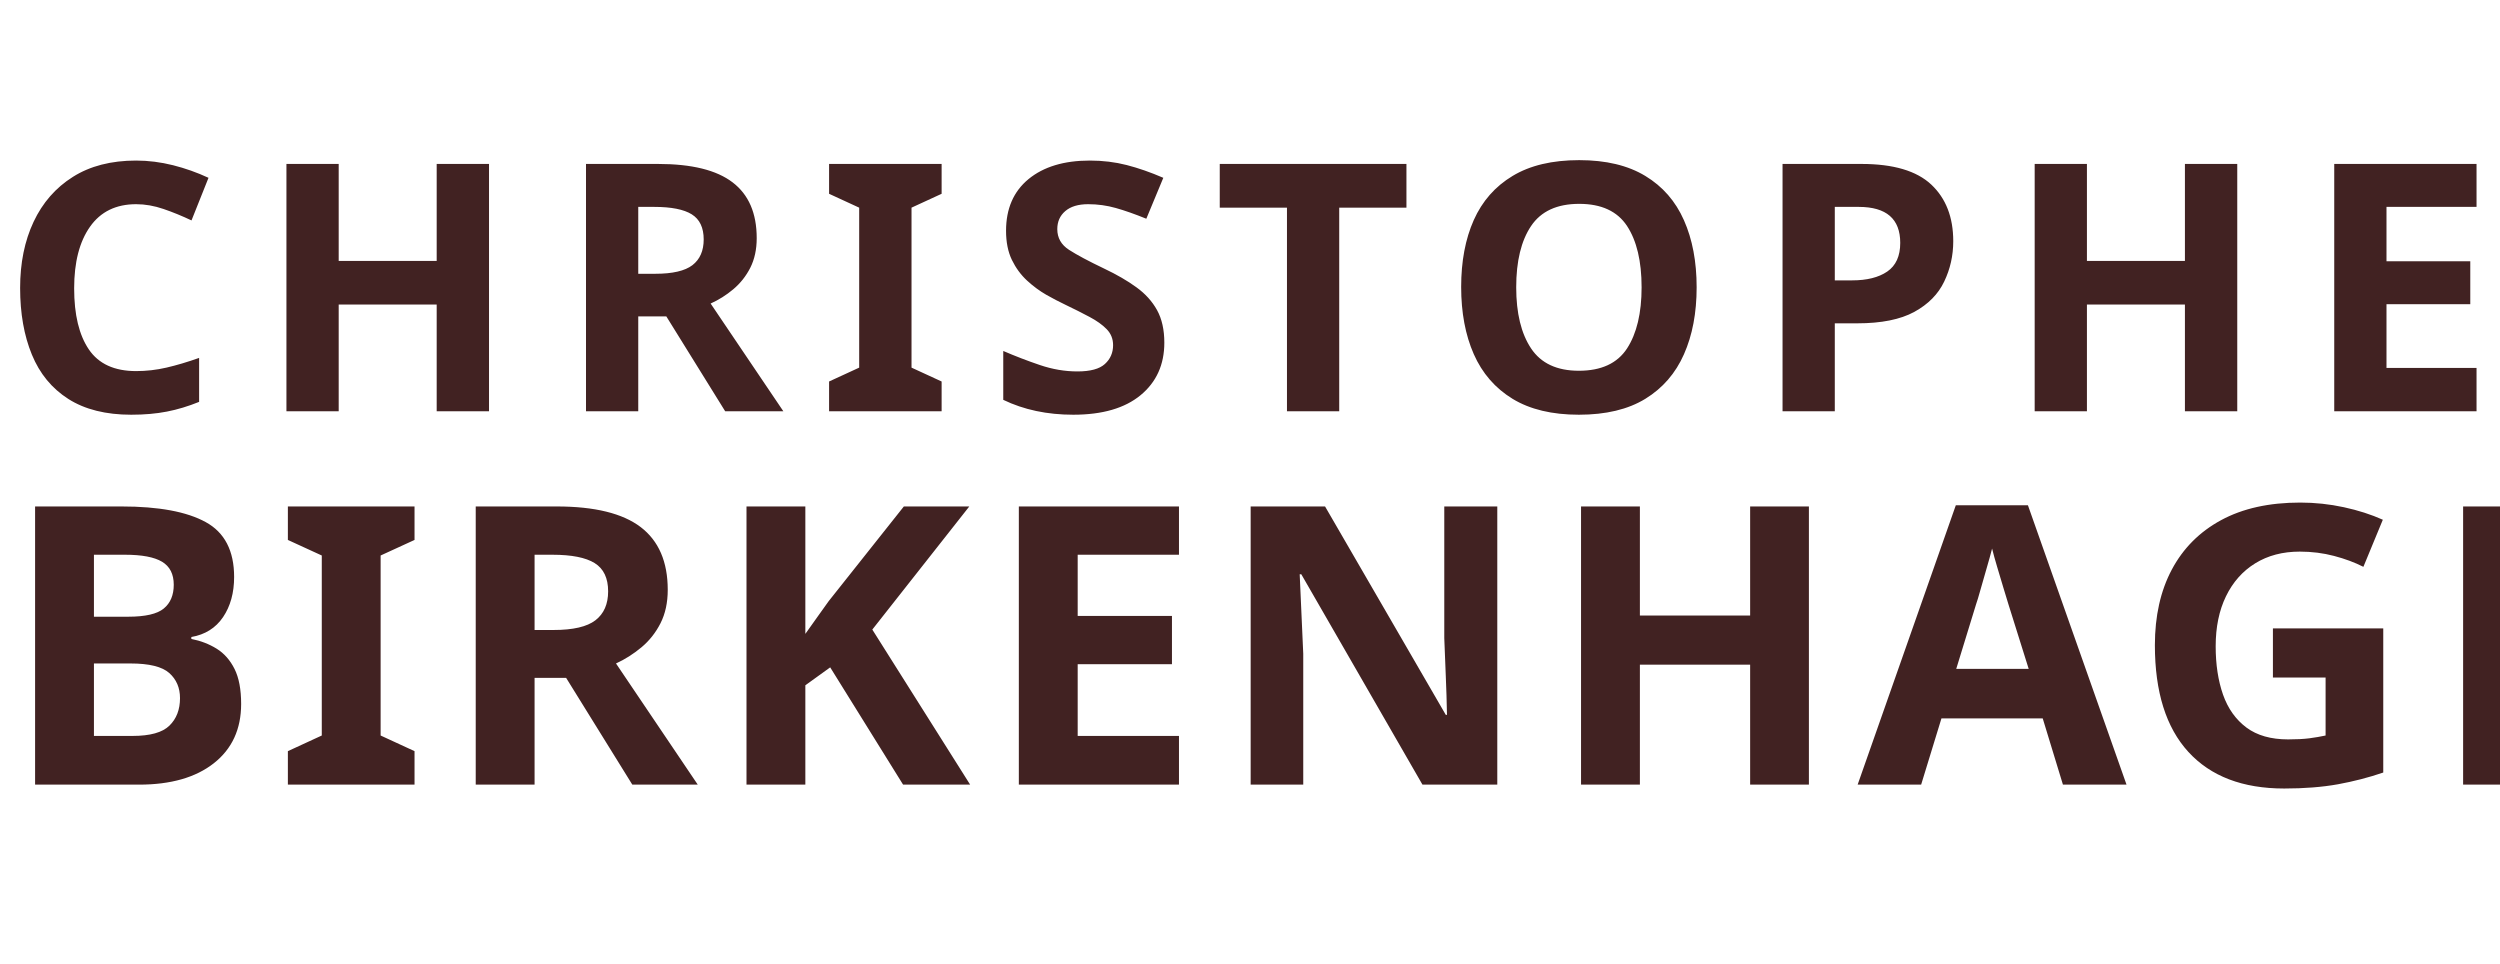
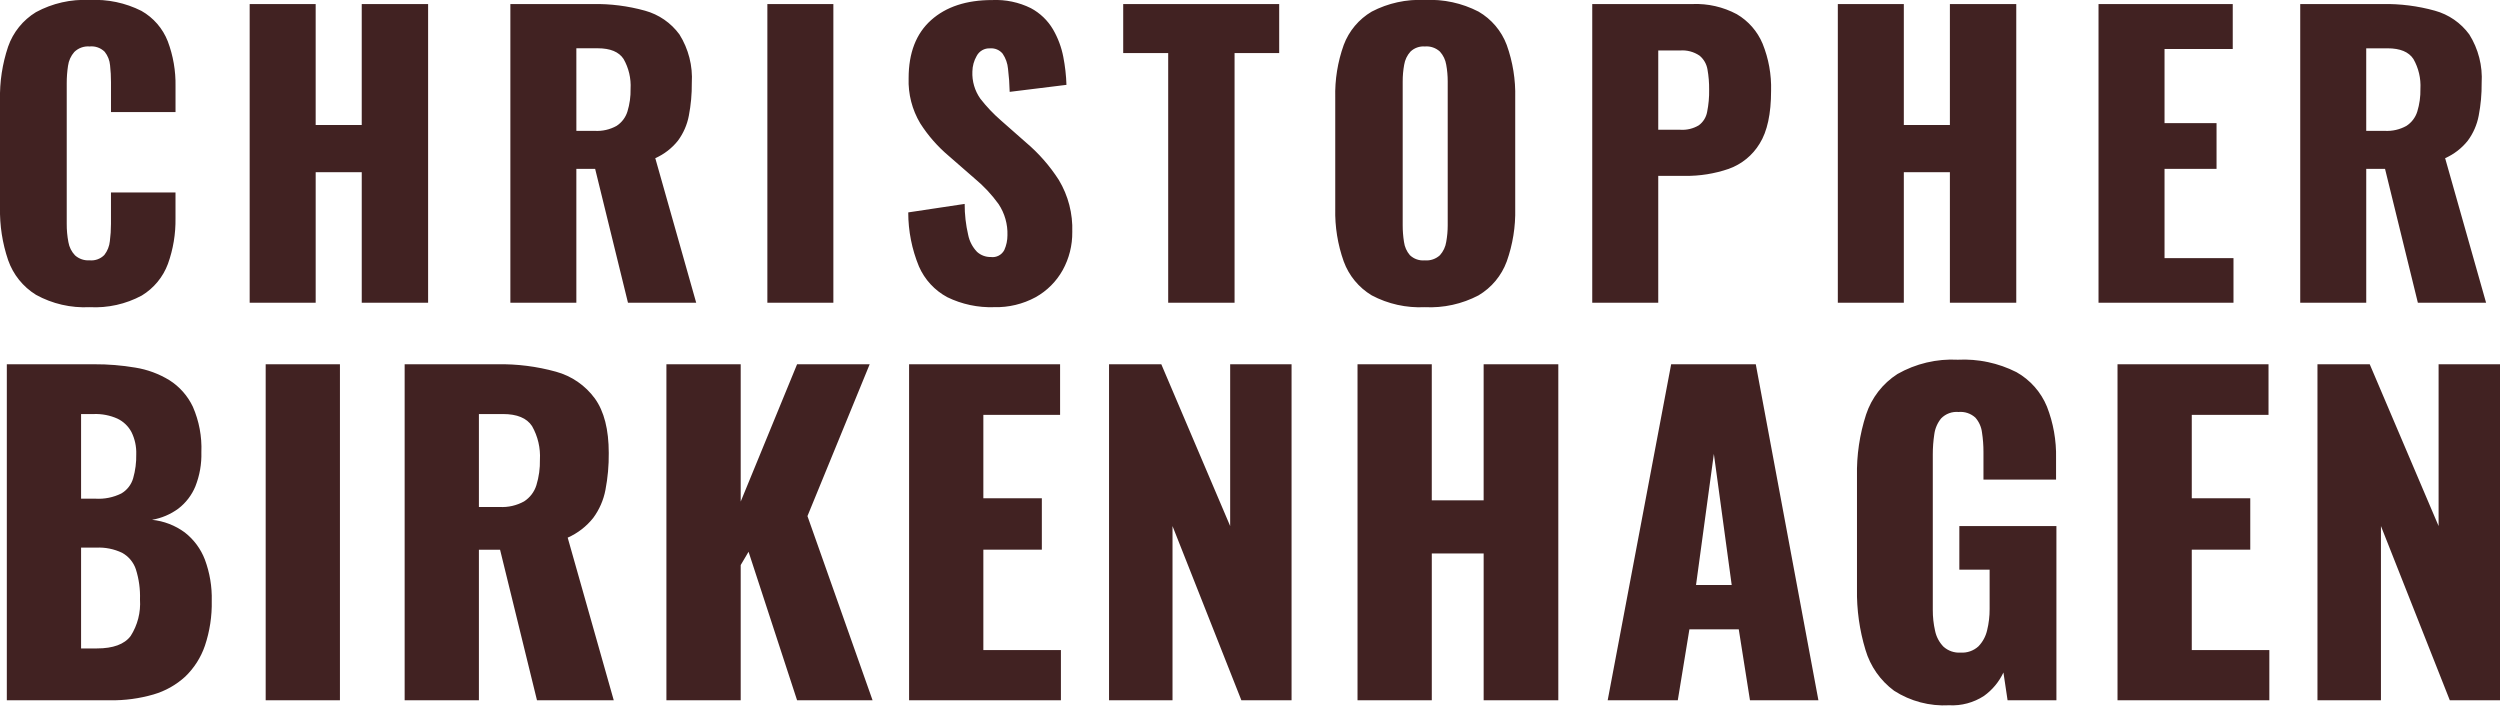
- <svg xmlns="http://www.w3.org/2000/svg" width="462" height="178" viewBox="0 0 462 178">
+ <svg xmlns="http://www.w3.org/2000/svg" width="336.497" height="94.929" viewBox="0 0 336.497 94.929">
  <defs>
-     <style>.a,.b{fill:#412222;font-family:Oswald;font-weight:700;}.a{font-size:64px;letter-spacing:0.1em;}.b{font-size:72px;letter-spacing:0.035em;}</style>
+     <style>.a{fill:#412222;}</style>
  </defs>
-   <g transform="translate(-69 -30)">
-     <text class="a" transform="translate(69 30)">
-       <tspan x="0" y="76">CHRISTOPHER </tspan>
-     </text>
-     <text class="b" transform="translate(69 175)">
-       <tspan x="0" y="0">BIRKENHAGEN</tspan>
-     </text>
+   <g transform="translate(-72.136 -53.456)">
+     <path class="a" d="M15.2,64.8a13.526,13.526,0,0,1-7.222-1.663,8.956,8.956,0,0,1-3.747-4.665A20.7,20.7,0,0,1,3.136,51.4V36.906a21.028,21.028,0,0,1,1.092-7.172,8.837,8.837,0,0,1,3.747-4.641A13.691,13.691,0,0,1,15.2,23.456,13.886,13.886,0,0,1,22.17,24.92a8.082,8.082,0,0,1,3.549,4.095,16.352,16.352,0,0,1,1.042,6.055v3.474H18.075v-4.02a20.226,20.226,0,0,0-.124-2.283,3.366,3.366,0,0,0-.72-1.812,2.511,2.511,0,0,0-2.035-.72,2.635,2.635,0,0,0-2.06.744,3.519,3.519,0,0,0-.844,1.861,15.336,15.336,0,0,0-.174,2.358v18.91a12.55,12.55,0,0,0,.223,2.457,3.4,3.4,0,0,0,.893,1.787,2.657,2.657,0,0,0,1.96.67,2.442,2.442,0,0,0,1.985-.72,3.577,3.577,0,0,0,.744-1.861,18.02,18.02,0,0,0,.149-2.333V49.364h8.686v3.474a17.319,17.319,0,0,1-1.017,6.13,8.4,8.4,0,0,1-3.524,4.268A13.271,13.271,0,0,1,15.2,64.8Zm21.541-.6V24h8.884v16.28h6.2V24h8.934V64.2H51.826V46.634h-6.2V64.2Zm35.09,0V24H82.9a24.667,24.667,0,0,1,7.048.893,8.549,8.549,0,0,1,4.641,3.2,11.031,11.031,0,0,1,1.663,6.527,22.118,22.118,0,0,1-.4,4.417,8.221,8.221,0,0,1-1.464,3.35,8.051,8.051,0,0,1-3.052,2.358L96.842,64.2H87.66L83.243,46.188H80.712V64.2Zm8.884-23.129h2.482a5.4,5.4,0,0,0,2.928-.67,3.554,3.554,0,0,0,1.464-1.936,9.712,9.712,0,0,0,.422-3.052,7.3,7.3,0,0,0-.943-4.02q-.943-1.439-3.474-1.439H80.712ZM106.422,64.2V24h8.884V64.2Zm30.524.6a13.364,13.364,0,0,1-6.3-1.34,8.577,8.577,0,0,1-3.822-4.144,19.053,19.053,0,0,1-1.439-7.271l7.594-1.142a18.113,18.113,0,0,0,.472,4.169,4.621,4.621,0,0,0,1.191,2.283,2.679,2.679,0,0,0,1.861.695,1.771,1.771,0,0,0,1.812-.943,4.808,4.808,0,0,0,.422-1.985,7.163,7.163,0,0,0-1.191-4.194,18.612,18.612,0,0,0-3.226-3.449l-3.474-3.028a19.374,19.374,0,0,1-3.847-4.392,11.108,11.108,0,0,1-1.563-6.08q0-5.112,3.028-7.817t8.239-2.7a10.64,10.64,0,0,1,5.187,1.092,7.623,7.623,0,0,1,2.978,2.854,11.8,11.8,0,0,1,1.39,3.722,23.631,23.631,0,0,1,.422,3.747l-7.643.943a30.53,30.53,0,0,0-.223-3.1,4.266,4.266,0,0,0-.72-2.035,1.982,1.982,0,0,0-1.688-.72A1.919,1.919,0,0,0,134.588,31a4.307,4.307,0,0,0-.571,2.085,5.894,5.894,0,0,0,1.067,3.648,20.664,20.664,0,0,0,2.8,2.953l3.325,2.928a22.617,22.617,0,0,1,4.442,5.063,12.724,12.724,0,0,1,1.812,7,10.344,10.344,0,0,1-1.29,5.137,9.428,9.428,0,0,1-3.648,3.648A11.115,11.115,0,0,1,136.946,64.8Zm23.427-.6V30.6h-6.055V24h20.995v6.6h-6.006V64.2Zm34.544.6a13.785,13.785,0,0,1-7.147-1.588A8.88,8.88,0,0,1,184,58.646a19.828,19.828,0,0,1-1.142-7.1V36.609a19.578,19.578,0,0,1,1.142-7.1,8.776,8.776,0,0,1,3.772-4.492,13.963,13.963,0,0,1,7.147-1.563,14.221,14.221,0,0,1,7.222,1.563,8.744,8.744,0,0,1,3.8,4.492,19.578,19.578,0,0,1,1.142,7.1V51.548a19.828,19.828,0,0,1-1.142,7.1,8.847,8.847,0,0,1-3.8,4.566A14.038,14.038,0,0,1,194.917,64.8Zm0-6.3a2.657,2.657,0,0,0,2.035-.695,3.47,3.47,0,0,0,.844-1.787,12.461,12.461,0,0,0,.2-2.233V34.425a12.336,12.336,0,0,0-.2-2.258,3.451,3.451,0,0,0-.844-1.762,2.657,2.657,0,0,0-2.035-.695,2.516,2.516,0,0,0-1.936.695,3.451,3.451,0,0,0-.844,1.762,12.333,12.333,0,0,0-.2,2.258V53.782a14.192,14.192,0,0,0,.174,2.233,3.421,3.421,0,0,0,.794,1.787A2.573,2.573,0,0,0,194.917,58.5ZM217.45,64.2V24h13.5a11.668,11.668,0,0,1,5.956,1.365,8.335,8.335,0,0,1,3.474,3.971,15.733,15.733,0,0,1,1.142,6.328q0,4.665-1.539,7.122a8,8,0,0,1-4.169,3.4,17.417,17.417,0,0,1-5.906.943h-3.574V64.2Zm8.884-23.278h2.978a4.293,4.293,0,0,0,2.482-.6,2.87,2.87,0,0,0,1.117-1.787,13.907,13.907,0,0,0,.273-3.028,14.517,14.517,0,0,0-.223-2.7,3.073,3.073,0,0,0-1.067-1.861,4.1,4.1,0,0,0-2.631-.695h-2.928ZM250.505,64.2V24h8.884v16.28h6.2V24h8.934V64.2h-8.934V46.634h-6.2V64.2Zm35.09,0V24h18.066v6.055H294.48v9.976h7v6.154h-7V58.2h9.281V64.2Zm27.149,0V24h11.068a24.668,24.668,0,0,1,7.048.893,8.549,8.549,0,0,1,4.641,3.2,11.031,11.031,0,0,1,1.663,6.527,22.117,22.117,0,0,1-.4,4.417,8.221,8.221,0,0,1-1.464,3.35,8.051,8.051,0,0,1-3.052,2.358L337.759,64.2h-9.182L324.16,46.188h-2.531V64.2Zm8.884-23.129h2.482a5.4,5.4,0,0,0,2.928-.67A3.554,3.554,0,0,0,328.5,38.47a9.712,9.712,0,0,0,.422-3.052,7.3,7.3,0,0,0-.943-4.02q-.943-1.439-3.474-1.439h-2.879Z" transform="translate(69 30)" />
+     <path class="a" d="M4.32-13.27V-58.5H16.1a32.425,32.425,0,0,1,5.5.447,12.639,12.639,0,0,1,4.607,1.7,8.575,8.575,0,0,1,3.155,3.574,13.884,13.884,0,0,1,1.145,6.114,11.6,11.6,0,0,1-.81,4.607,7.271,7.271,0,0,1-2.289,2.987,8.374,8.374,0,0,1-3.546,1.508,8.977,8.977,0,0,1,4.411,1.7A8.476,8.476,0,0,1,30.982-32.2a14.809,14.809,0,0,1,.921,5.528,17.8,17.8,0,0,1-.921,6.058,10.466,10.466,0,0,1-2.652,4.16,10.785,10.785,0,0,1-4.272,2.4,19.858,19.858,0,0,1-5.835.782Zm9.995-6.98h2.122q3.294,0,4.551-1.675a8.109,8.109,0,0,0,1.256-4.914,12.058,12.058,0,0,0-.558-4.076,3.97,3.97,0,0,0-1.843-2.206,7.276,7.276,0,0,0-3.462-.7H14.315Zm0-20.157h1.954a6.882,6.882,0,0,0,3.462-.7,3.5,3.5,0,0,0,1.591-2.038,10.947,10.947,0,0,0,.419-3.239,6.279,6.279,0,0,0-.642-2.987,4.172,4.172,0,0,0-1.9-1.815,7.165,7.165,0,0,0-3.155-.614H14.315ZM39.162-13.27V-58.5h9.995V-13.27Zm18.705,0V-58.5H70.319a27.75,27.75,0,0,1,7.929,1.005,9.618,9.618,0,0,1,5.221,3.6q1.871,2.6,1.871,7.343a24.882,24.882,0,0,1-.447,4.969,9.248,9.248,0,0,1-1.647,3.769,9.058,9.058,0,0,1-3.434,2.652l6.2,21.888H75.679L70.71-33.539H67.862V-13.27Zm9.995-26.02h2.792a6.079,6.079,0,0,0,3.294-.754A4,4,0,0,0,75.6-42.221a10.926,10.926,0,0,0,.475-3.434,8.211,8.211,0,0,0-1.061-4.523Q73.948-51.8,71.1-51.8H67.862ZM93.1-13.27V-58.5H103.1v18.482L110.689-58.5h9.771l-8.376,20.436,8.766,24.792H110.689l-6.533-19.99L103.1-31.473v18.2Zm32.664,0V-58.5h20.325v6.812H135.76v11.223h7.873v6.924H135.76v13.512H146.2v6.756Zm26.913,0V-58.5h7.035l9.269,21.776V-58.5h8.264V-13.27H170.49l-9.269-23.451V-13.27Zm33.446,0V-58.5h9.995v18.314h6.98V-58.5h10.051V-13.27H203.1V-33.036h-6.98V-13.27Zm33.67,0L228.337-58.5h11.391l8.431,45.228h-9.213l-1.508-9.548h-6.645L229.23-13.27Zm11.893-15.523h4.8l-2.4-17.644ZM265.747-12.6a12.421,12.421,0,0,1-7.4-1.954,10.544,10.544,0,0,1-3.853-5.5,26.635,26.635,0,0,1-1.145-8.18V-43.422a25.278,25.278,0,0,1,1.228-8.32,10.317,10.317,0,0,1,4.216-5.444,14.864,14.864,0,0,1,8.124-1.926,15.728,15.728,0,0,1,7.9,1.675,9.451,9.451,0,0,1,4.1,4.634,17.97,17.97,0,0,1,1.228,6.924v2.9h-9.771V-46.66a17.1,17.1,0,0,0-.2-2.68,3.691,3.691,0,0,0-.893-1.982,2.958,2.958,0,0,0-2.261-.754,2.9,2.9,0,0,0-2.345.865,4.267,4.267,0,0,0-.921,2.15,17.8,17.8,0,0,0-.2,2.68v20.939a12.353,12.353,0,0,0,.307,2.82,4.312,4.312,0,0,0,1.117,2.122,3.136,3.136,0,0,0,2.317.81,3.249,3.249,0,0,0,2.4-.838,4.571,4.571,0,0,0,1.173-2.178,11.706,11.706,0,0,0,.335-2.848v-5.3h-4.076v-5.863h13.066V-13.27H273.62l-.558-3.741a8.116,8.116,0,0,1-2.624,3.155A7.832,7.832,0,0,1,265.747-12.6Zm22.67-.67V-58.5h20.325v6.812h-10.33v11.223h7.873v6.924h-7.873v13.512h10.441v6.756Zm26.913,0V-58.5h7.035l9.269,21.776V-58.5H339.9V-13.27h-6.756l-9.269-23.451V-13.27Z" transform="translate(68.734 160.985)" />
  </g>
</svg>
